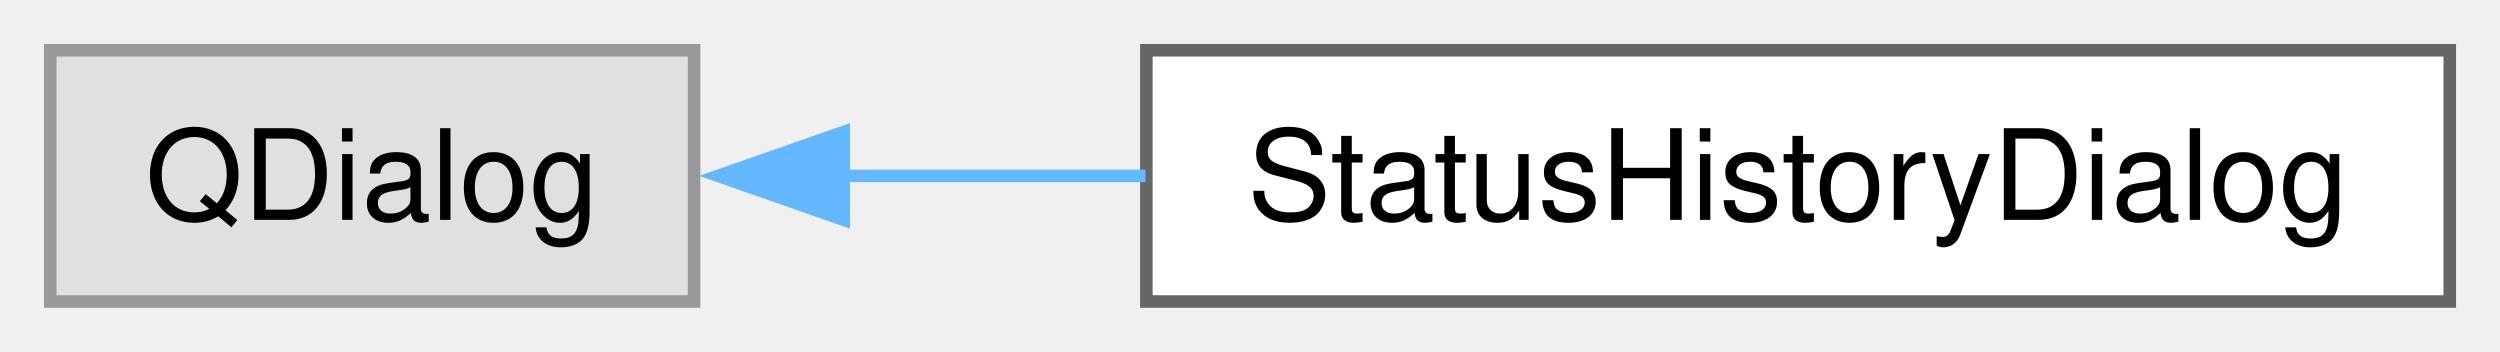
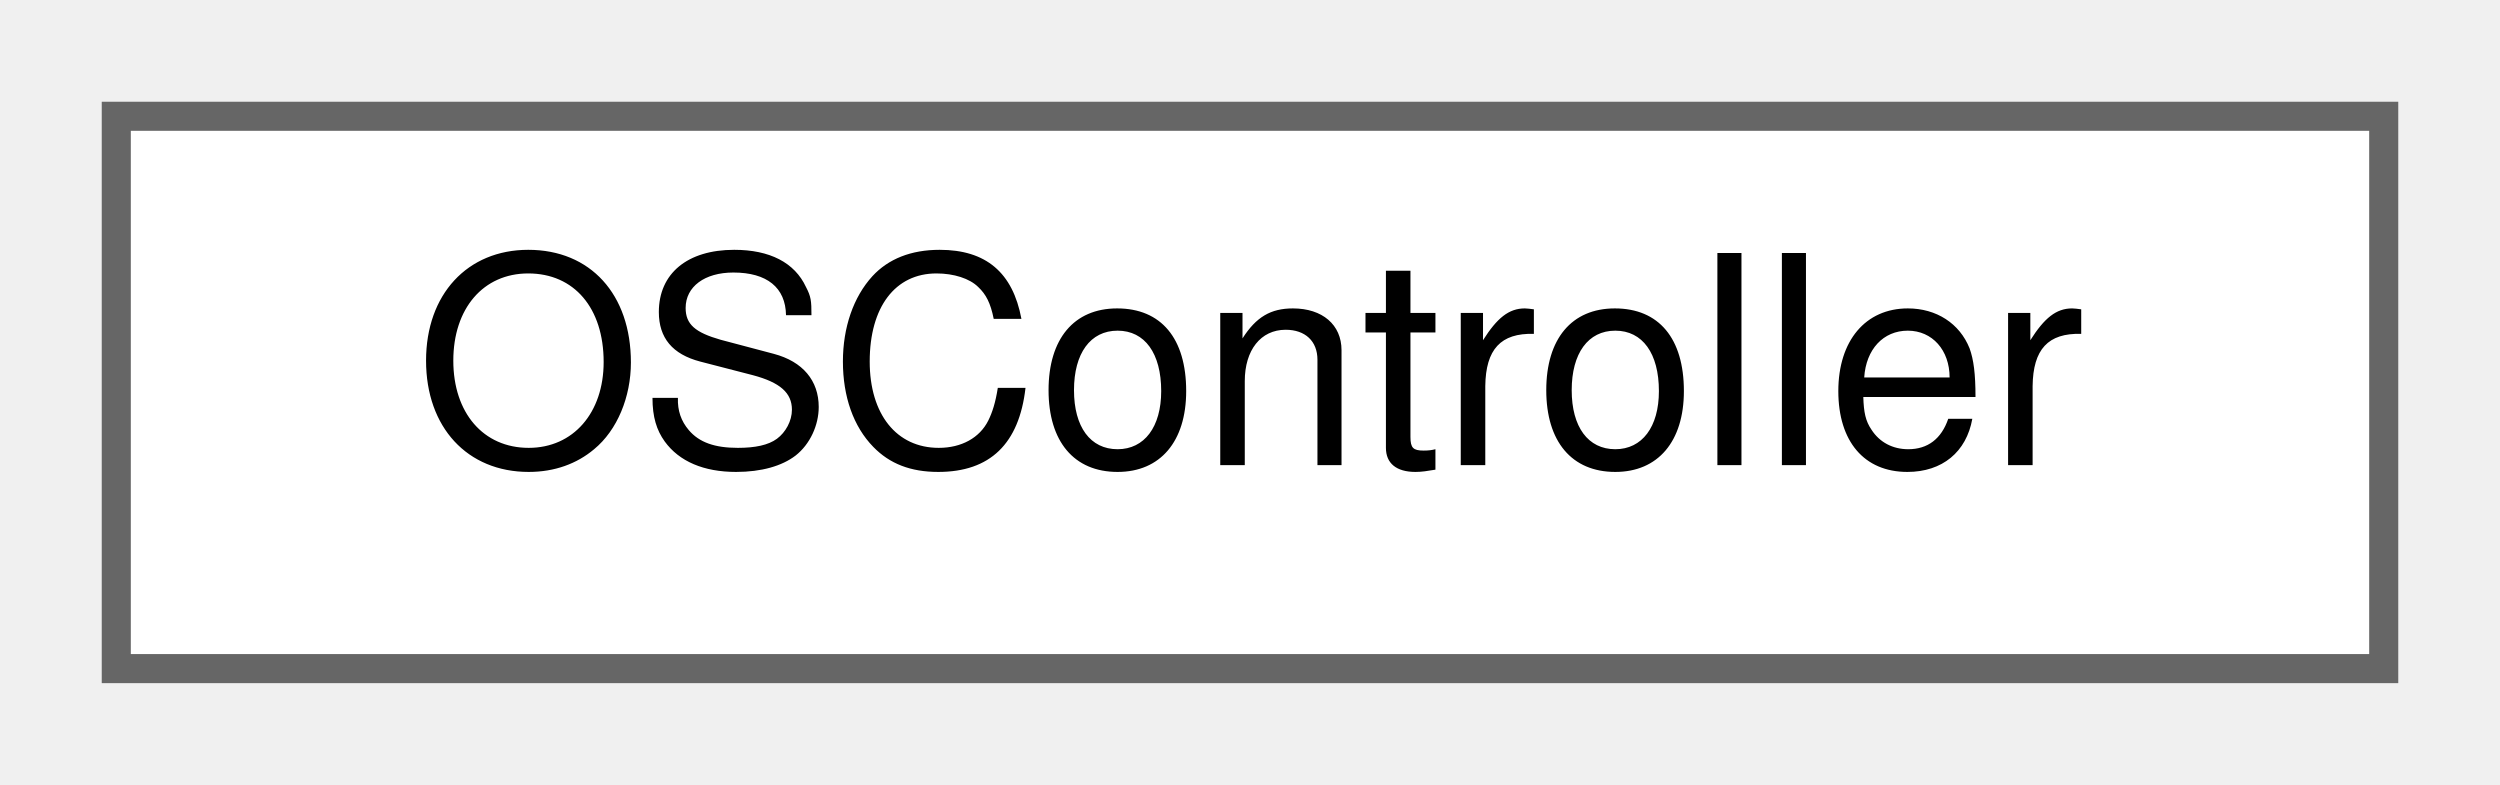
- <svg xmlns="http://www.w3.org/2000/svg" xmlns:xlink="http://www.w3.org/1999/xlink" width="199pt" height="28pt" viewBox="0.00 0.00 199.00 28.00">
-   <g id="graph0" class="graph" transform="scale(1 1) rotate(0) translate(4 24)">
+ <svg xmlns="http://www.w3.org/2000/svg" xmlns:xlink="http://www.w3.org/1999/xlink" width="86pt" height="27pt" viewBox="0.00 0.00 86.00 27.00">
+   <g id="graph0" class="graph" transform="scale(1 1) rotate(0) translate(4 23)">
    <g id="Node000000" class="node">
      <g id="a_Node000000">
-         <a xlink:title=" ">
-           <polygon fill="#e0e0e0" stroke="#999999" points="51.25,-20 0,-20 0,0 51.25,0 51.25,-20" />
-           <text xml:space="preserve" text-anchor="middle" x="25.62" y="-6.5" font-family="Helvetica,sans-Serif" font-size="10.00">QDialog</text>
-         </a>
-       </g>
-     </g>
-     <g id="Node000001" class="node">
-       <g id="a_Node000001">
-         <a xlink:href="classStatusHistoryDialog.html" target="_top" xlink:title="Dialog (janela modal) para exibir o histórico da OS.">
-           <polygon fill="white" stroke="#666666" points="191,-20 87.25,-20 87.25,0 191,0 191,-20" />
-           <text xml:space="preserve" text-anchor="middle" x="139.12" y="-6.5" font-family="Helvetica,sans-Serif" font-size="10.00">StatusHistoryDialog</text>
-         </a>
-       </g>
-     </g>
-     <g id="edge1_Node000000_Node000001" class="edge">
-       <g id="a_edge1_Node000000_Node000001">
-         <a xlink:title=" ">
-           <path fill="none" stroke="#63b8ff" d="M62.89,-10C70.65,-10 78.98,-10 87.18,-10" />
-           <polygon fill="#63b8ff" stroke="#63b8ff" points="63.16,-6.5 53.16,-10 63.16,-13.5 63.16,-6.5" />
+         <a xlink:href="classOSController.html" target="_top" xlink:title="Classe Controller na arquitetura MVC.">
+           <polygon fill="white" stroke="#666666" points="78,-19 0,-19 0,0 78,0 78,-19" />
+           <text text-anchor="middle" x="39" y="-7" font-family="Helvetica,sans-Serif" font-size="10.00">OSController</text>
        </a>
      </g>
    </g>
  </g>
</svg>
